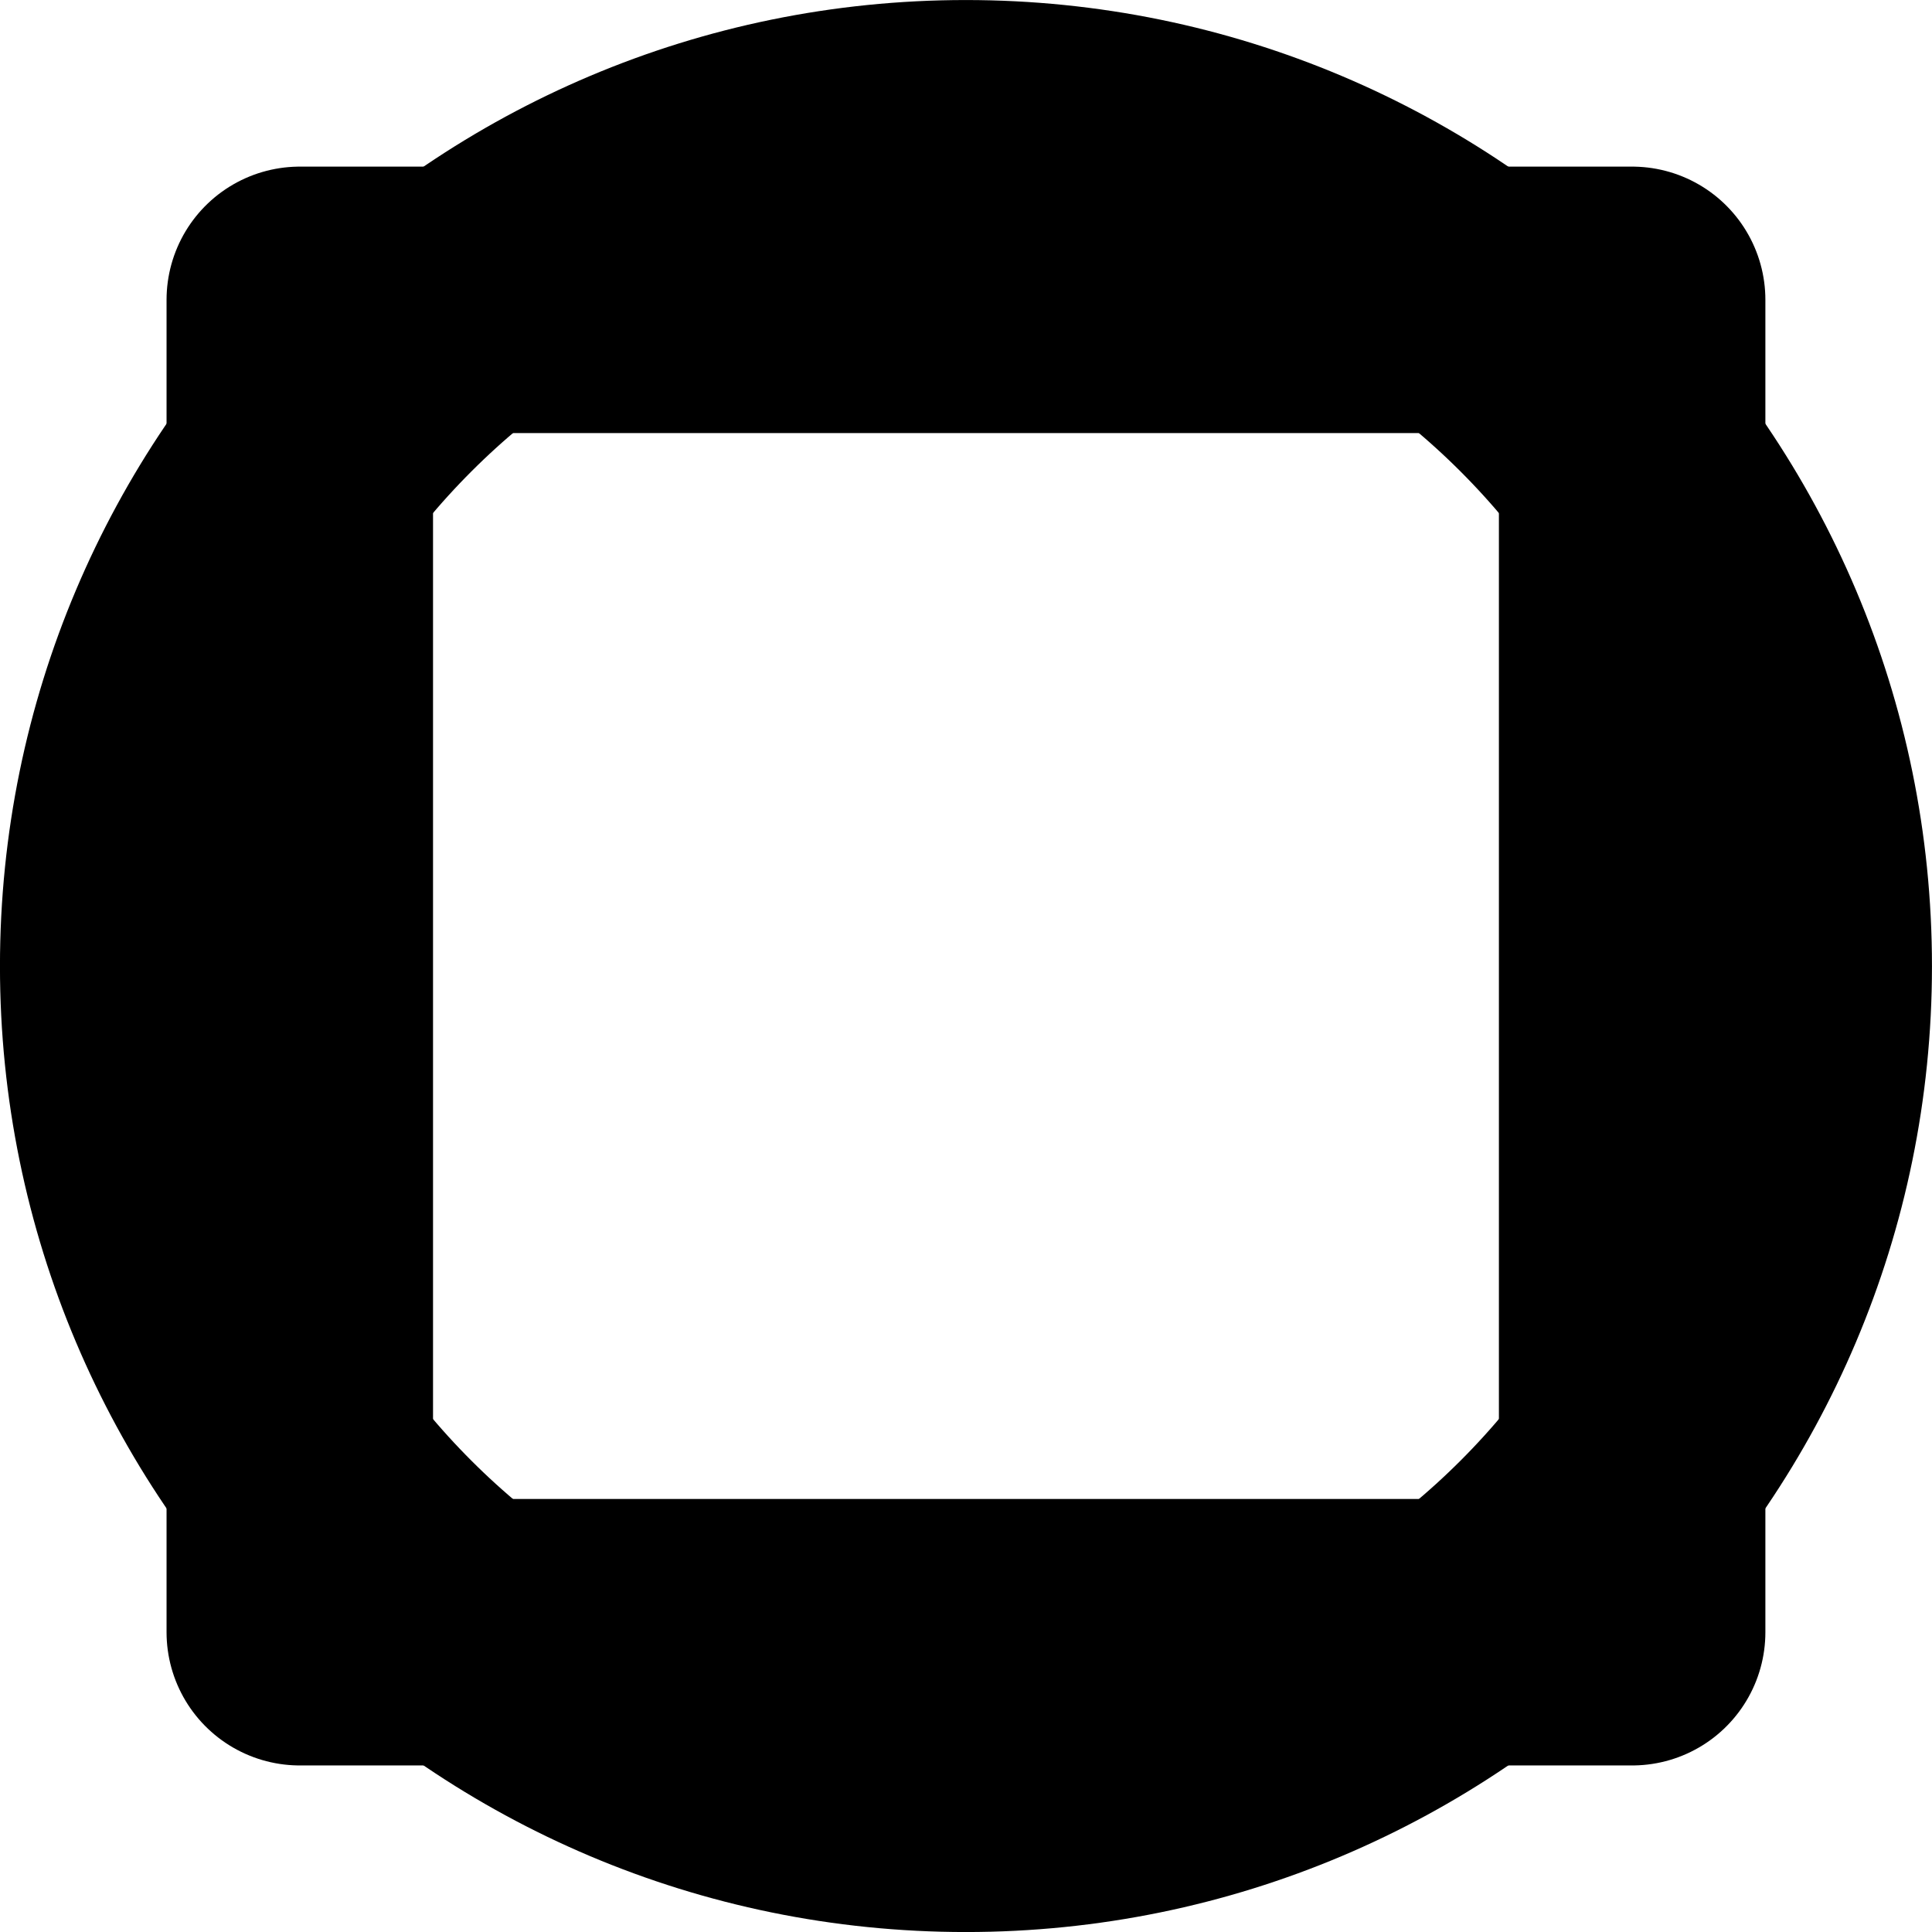
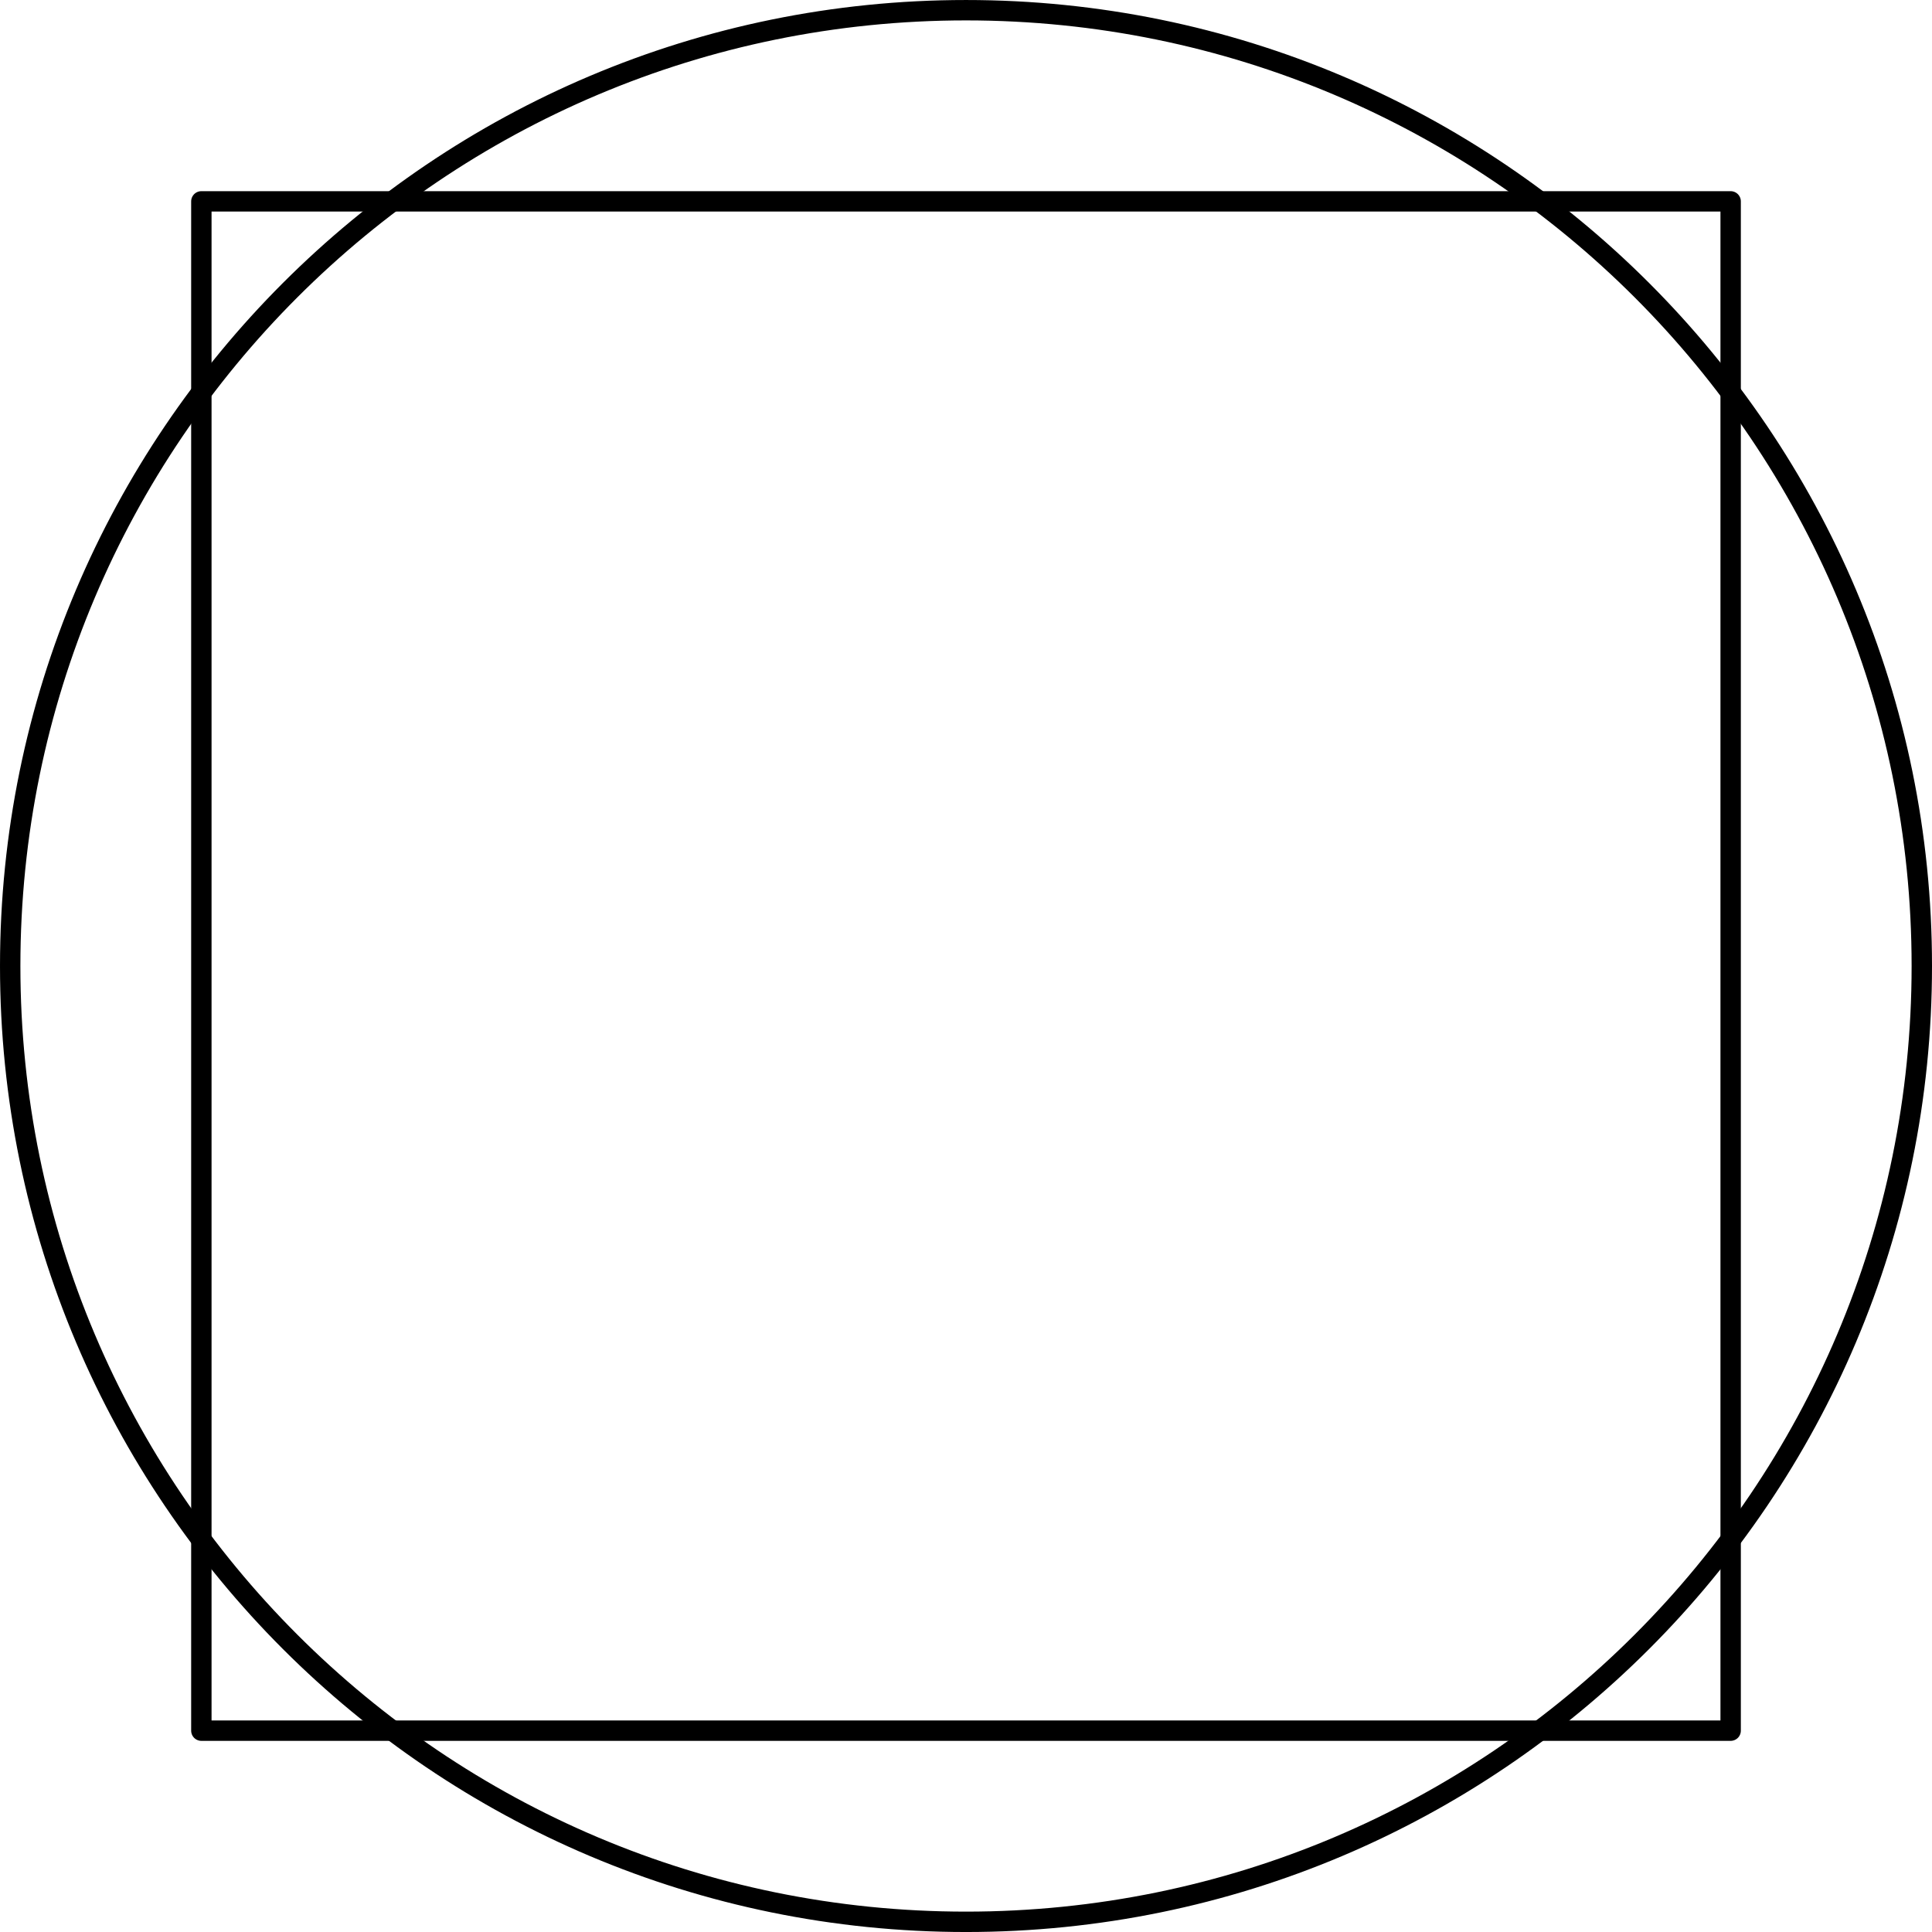
- <svg xmlns="http://www.w3.org/2000/svg" height="5.822pt" version="1.1" viewBox="56.621 54.06 5.822 5.822" width="5.822pt">
+ <svg xmlns="http://www.w3.org/2000/svg" height="76.084pt" version="1.1" viewBox="56.621 54.06 76.084 76.084" width="76.084pt">
  <g id="page1">
-     <g transform="matrix(1 0 0 1 57.5244 58.9786)">
-       <path d="M 4.015 -4.015L 4.015 0L 0 0L 0 -4.015L 4.015 -4.015Z" fill="none" stroke="#000000" stroke-linecap="round" stroke-linejoin="round" stroke-miterlimit="10.037" stroke-width="0.803" />
+     <g transform="matrix(1 0 0 1 64.5506 122.215)">
+       <path d="M 60.225 -60.225L 60.225 0L 0 0L 0 -60.225L 60.225 -60.225Z" fill="none" stroke="#000000" stroke-linecap="round" stroke-linejoin="round" stroke-miterlimit="10.037" stroke-width="0.803" />
    </g>
-     <g transform="matrix(1 0 0 1 57.5244 58.9786)">
-       <path d="M 4.517 -2.007C 4.517 -3.393 3.393 -4.517 2.007 -4.517C 0.622 -4.517 -0.502 -3.393 -0.502 -2.007C -0.502 -0.622 0.622 0.502 2.007 0.502C 3.393 0.502 4.517 -0.622 4.517 -2.007Z" fill="none" stroke="#000000" stroke-linecap="round" stroke-linejoin="round" stroke-miterlimit="10.037" stroke-width="0.803" />
+     <g transform="matrix(1 0 0 1 64.5506 122.215)">
+       <path d="M 67.753 -30.113C 67.753 -50.901 50.901 -67.753 30.113 -67.753C 9.324 -67.753 -7.528 -50.901 -7.528 -30.113C -7.528 -9.324 9.324 7.528 30.113 7.528C 50.901 7.528 67.753 -9.324 67.753 -30.113Z" fill="none" stroke="#000000" stroke-linecap="round" stroke-linejoin="round" stroke-miterlimit="10.037" stroke-width="0.803" />
    </g>
  </g>
</svg>
